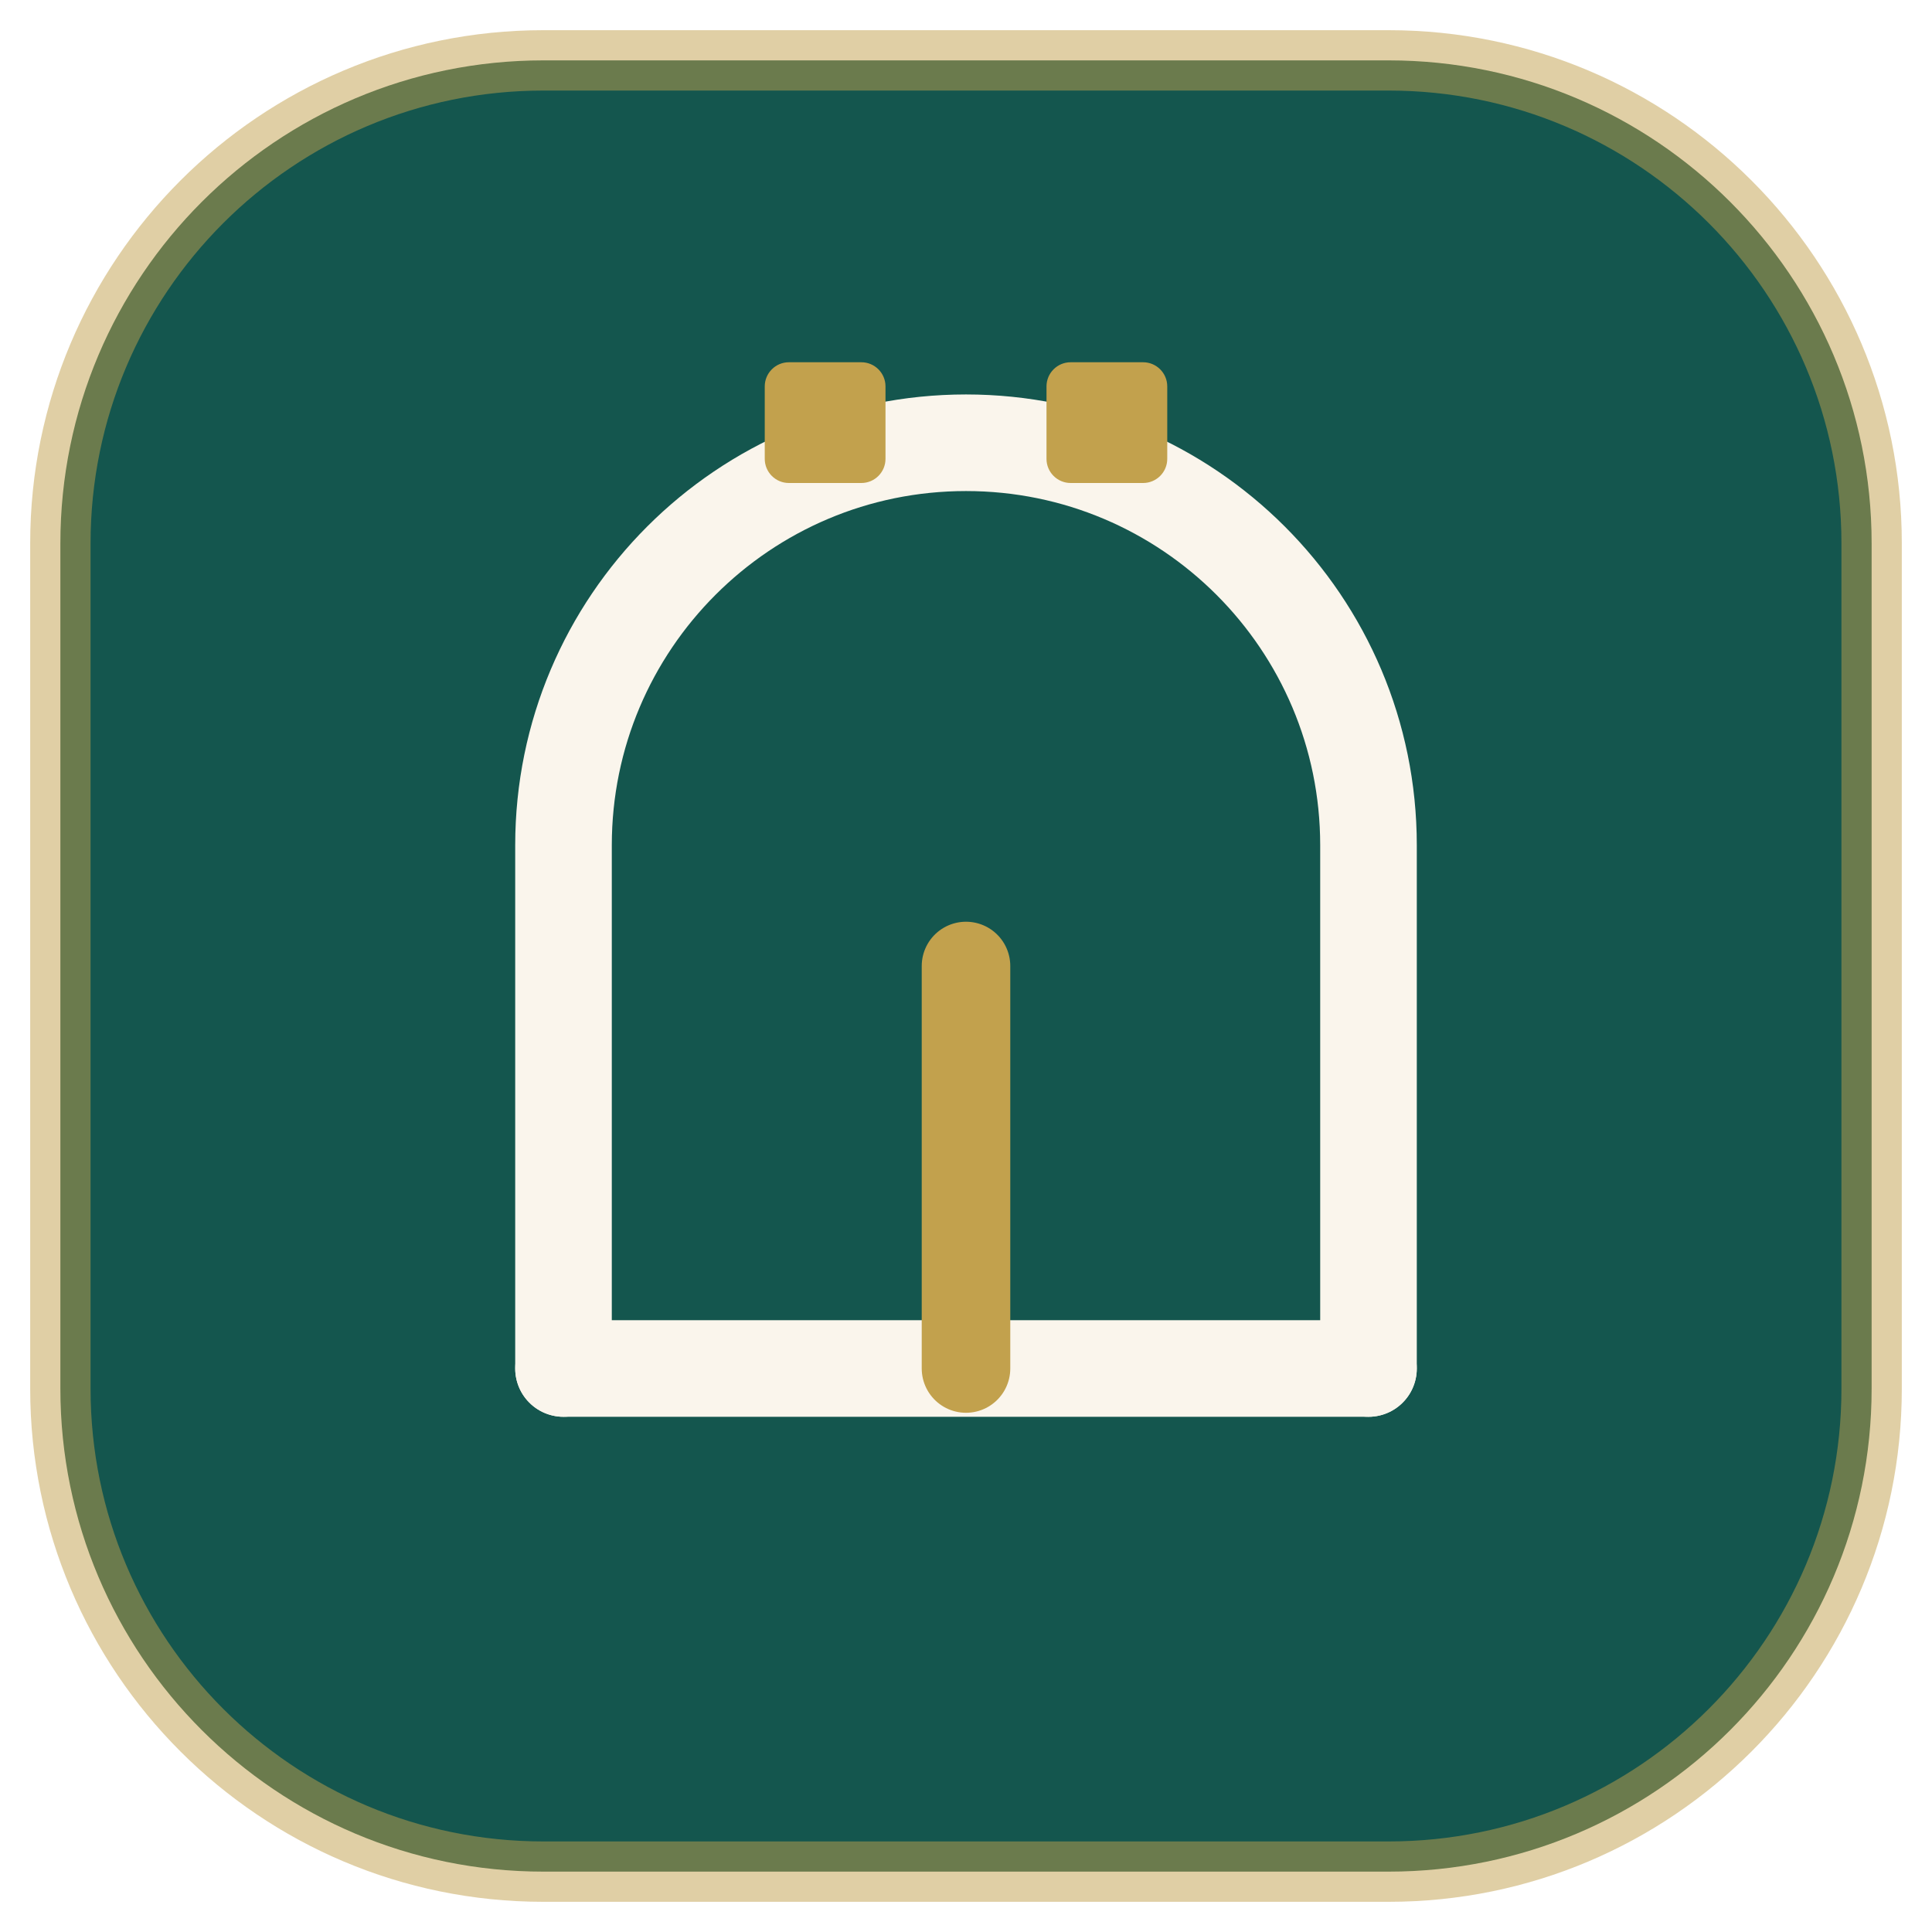
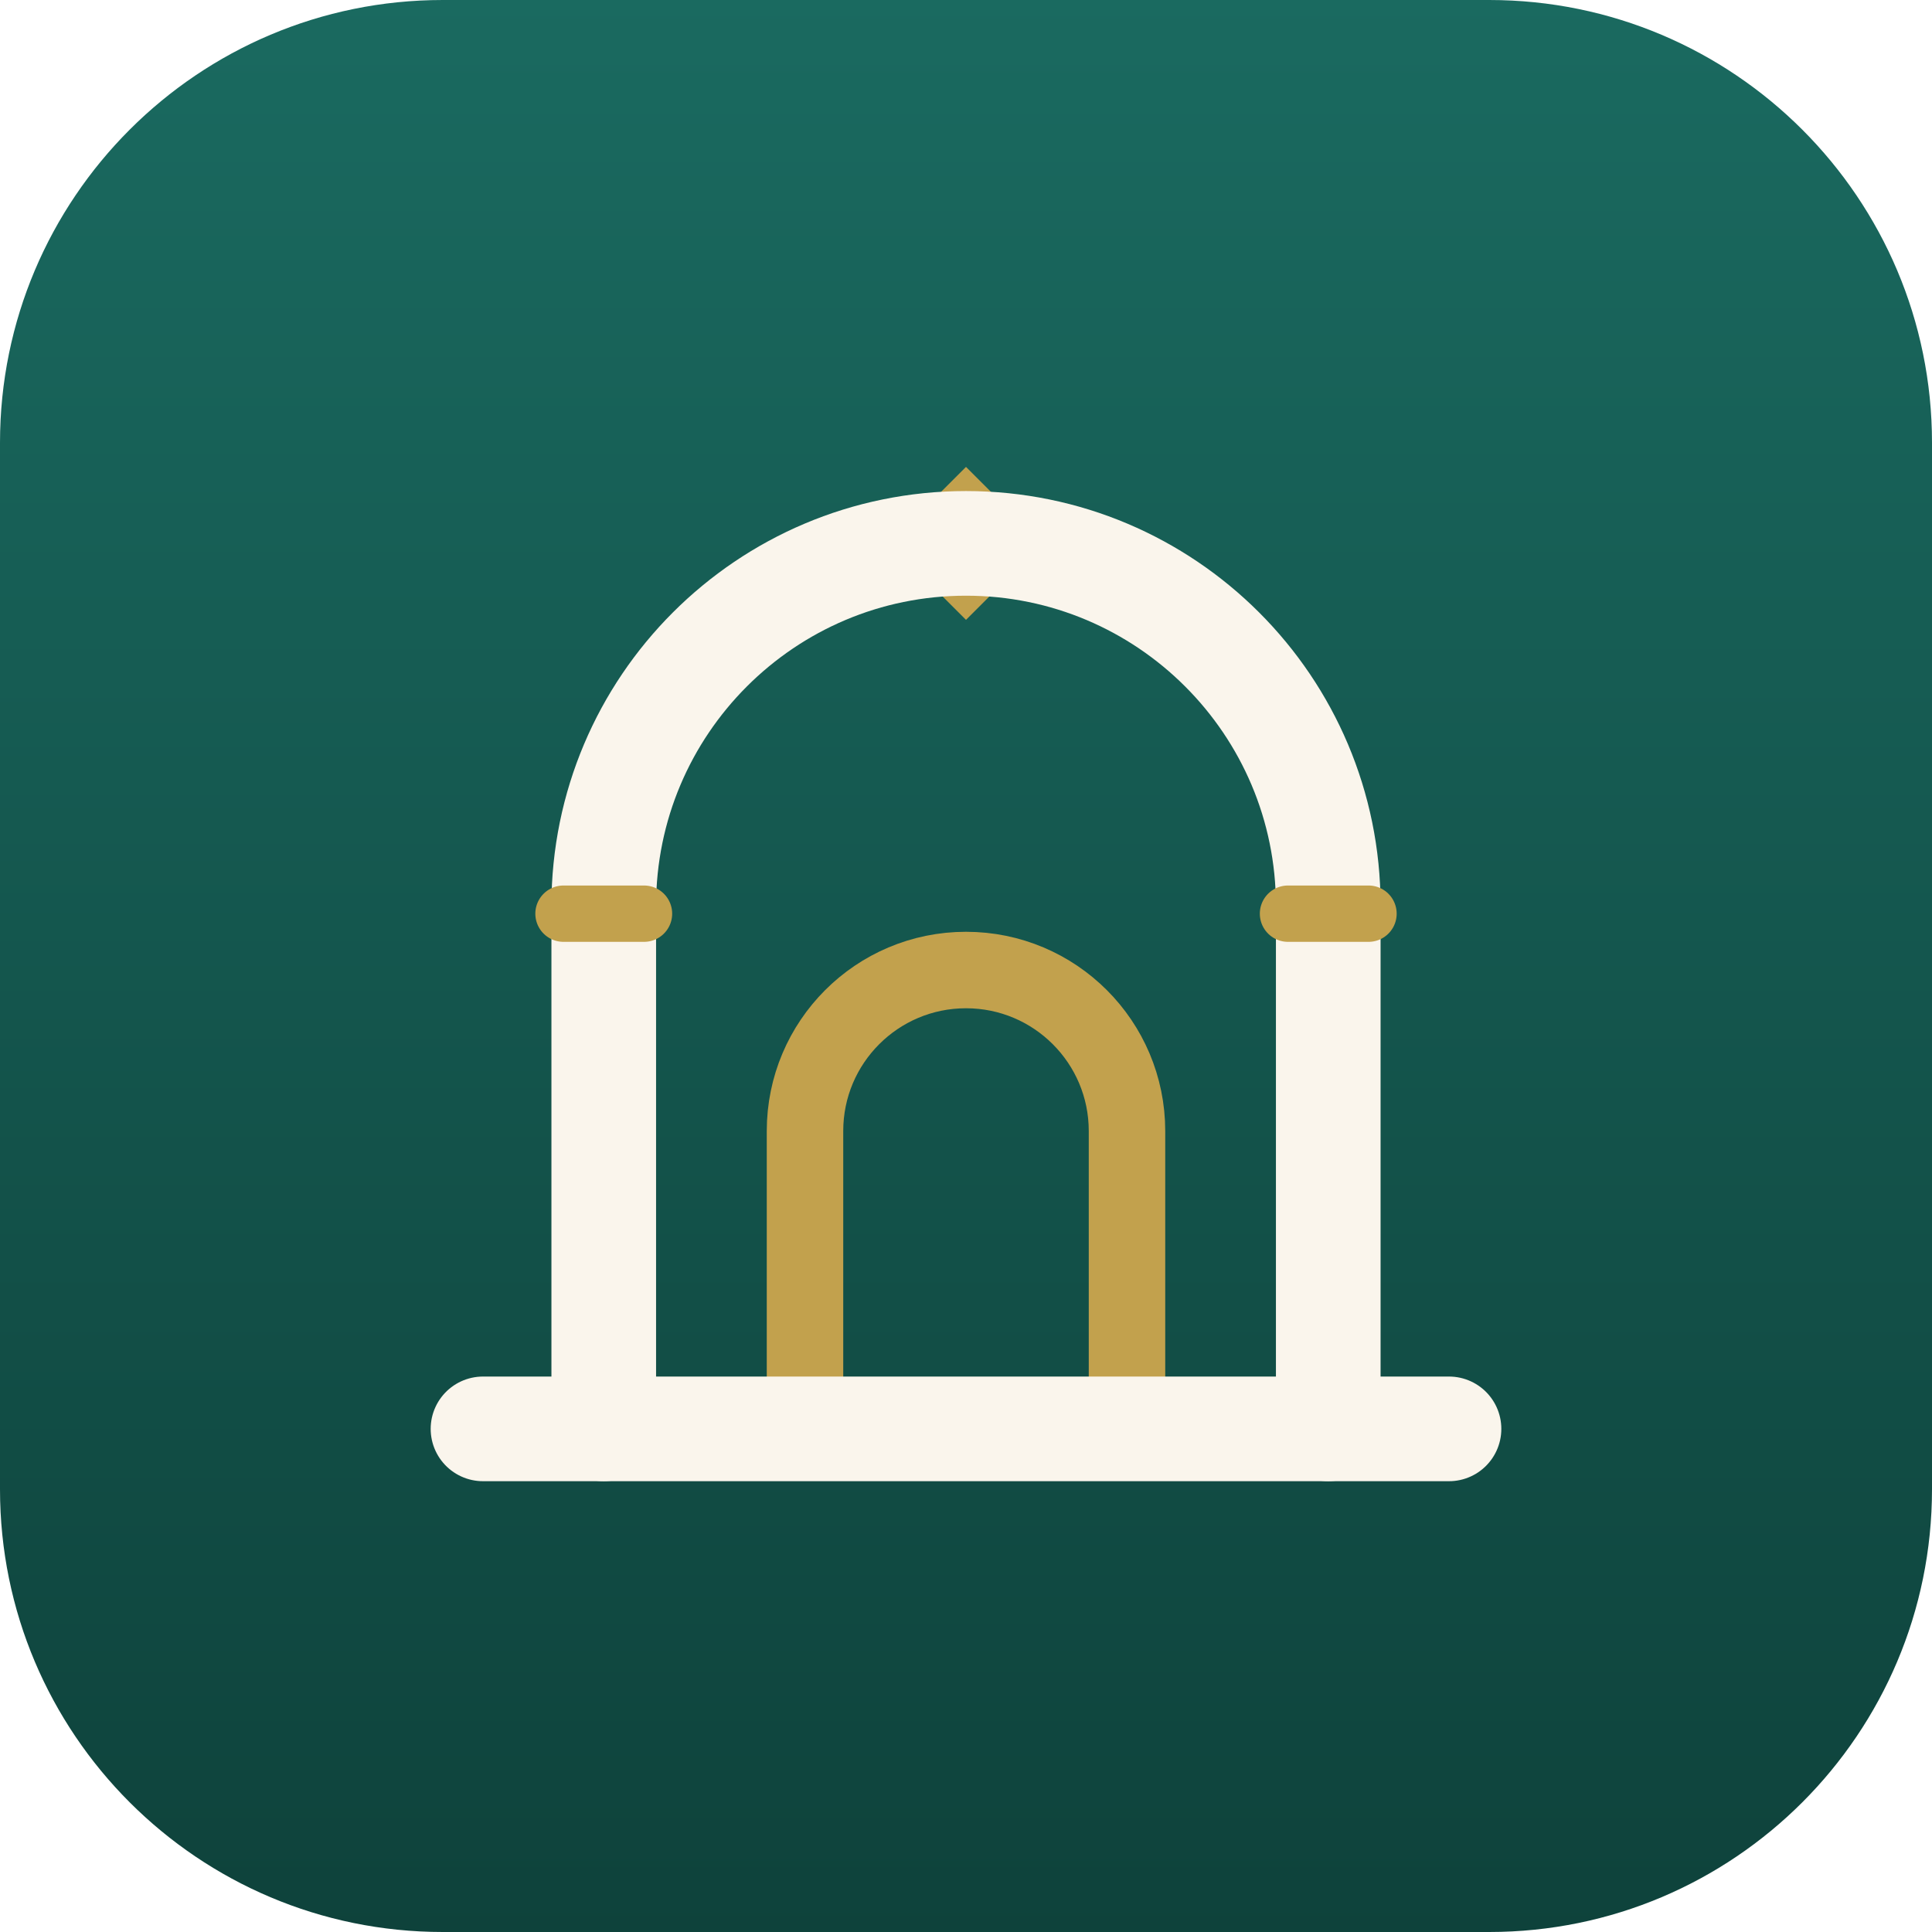
- <svg xmlns="http://www.w3.org/2000/svg" viewBox="0 0 48 48">
-   <rect x="1.5" y="1.5" width="45" height="45" rx="12" fill="#14564E" />
-   <rect x="1.5" y="1.5" width="45" height="45" rx="12" fill="none" stroke="#C2A14D" stroke-opacity="0.5" stroke-width="1.5" />
-   <path d="M14 34V21a10 10 0 0 1 20 0v13" fill="none" stroke="#FAF5EC" stroke-width="2.4" stroke-linecap="round" />
-   <path d="M14 34h20" stroke="#FAF5EC" stroke-width="2.4" stroke-linecap="round" />
-   <path d="M24 34V24" stroke="#C2A14D" stroke-width="2.2" stroke-linecap="round" />
-   <rect x="19" y="9" width="3" height="3" rx="0.6" fill="#C2A14D" />
-   <rect x="26" y="9" width="3" height="3" rx="0.6" fill="#C2A14D" />
+ <svg xmlns="http://www.w3.org/2000/svg" viewBox="0 0 48 48" fill="none">
+   <defs>
+     <linearGradient id="lhBg" x1="0" y1="0" x2="0" y2="1">
+       <stop offset="0" stop-color="#1A6A60" />
+       <stop offset="1" stop-color="#0E423B" />
+     </linearGradient>
+   </defs>
+   <rect x="0" y="0" width="48" height="48" rx="11" fill="url(#lhBg)" />
+   <path d="M24 11.6l1.9 1.9-1.9 1.9-1.9-1.9z" fill="#C2A14D" />
+   <path d="M15 35.5V22.5a9 9 0 0 1 18 0v13" stroke="#FAF5EC" stroke-width="2.6" stroke-linecap="round" stroke-linejoin="round" />
+   <path d="M20 35.5v-7.4a4 4 0 0 1 8 0v7.4" stroke="#C2A14D" stroke-width="1.9" stroke-linecap="round" stroke-linejoin="round" />
+   <path d="M12 35.5h24" stroke="#FAF5EC" stroke-width="2.6" stroke-linecap="round" />
+   <path d="M14 22.7h2M32 22.7h2" stroke="#C2A14D" stroke-width="1.4" stroke-linecap="round" />
</svg>
